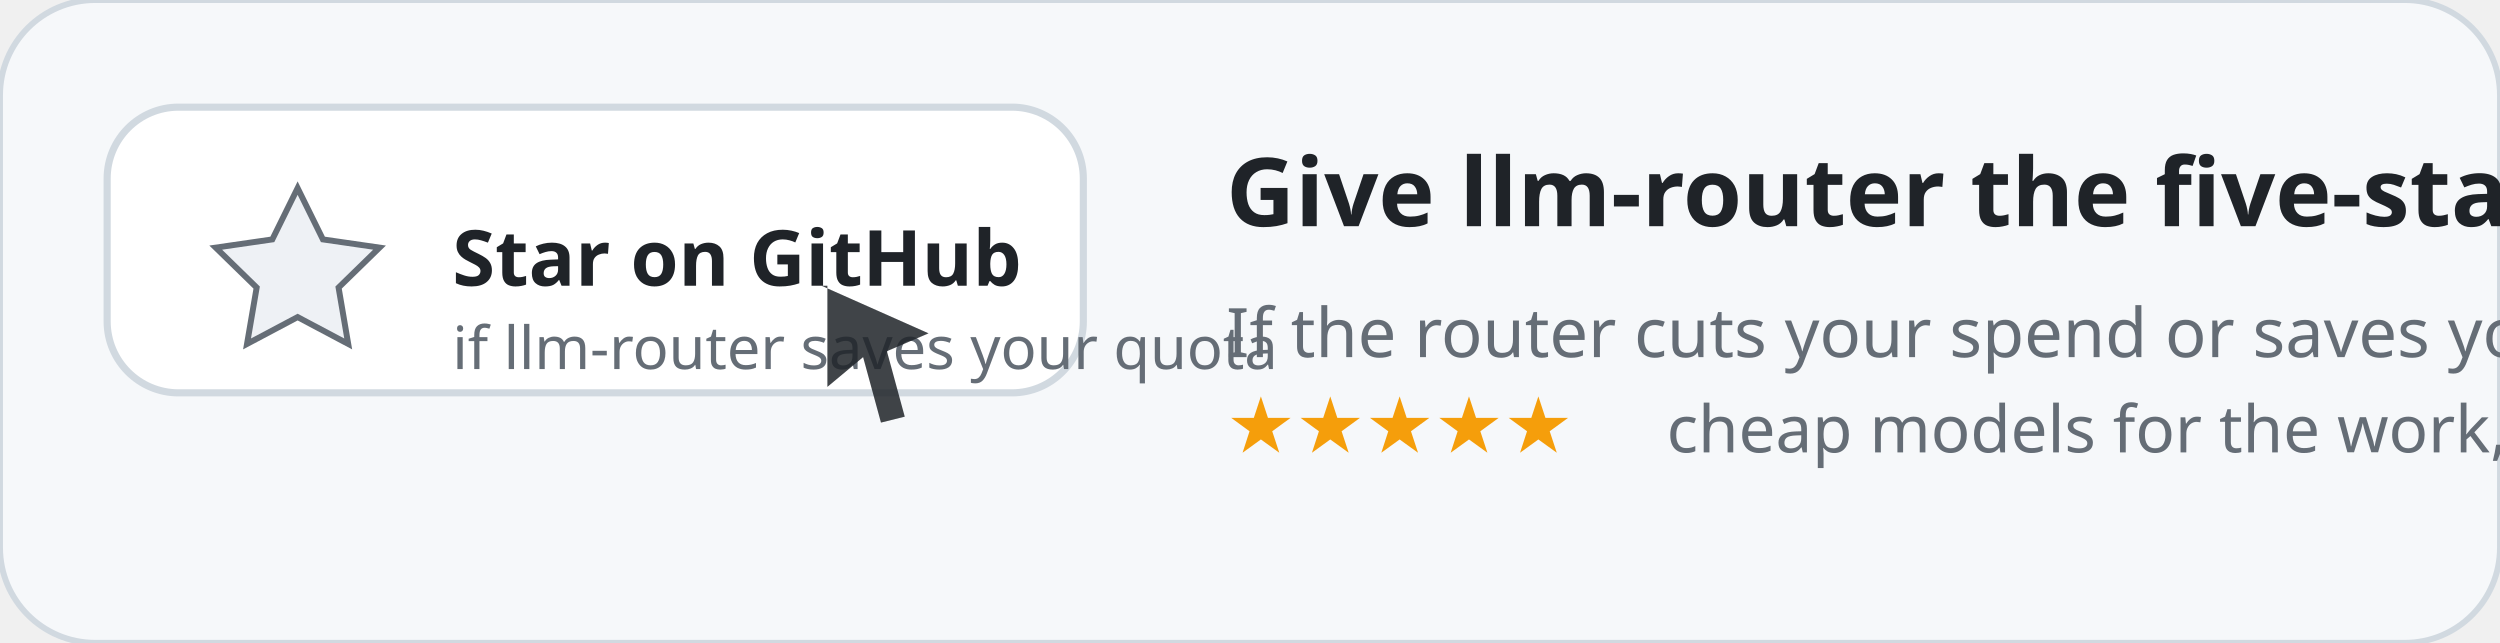
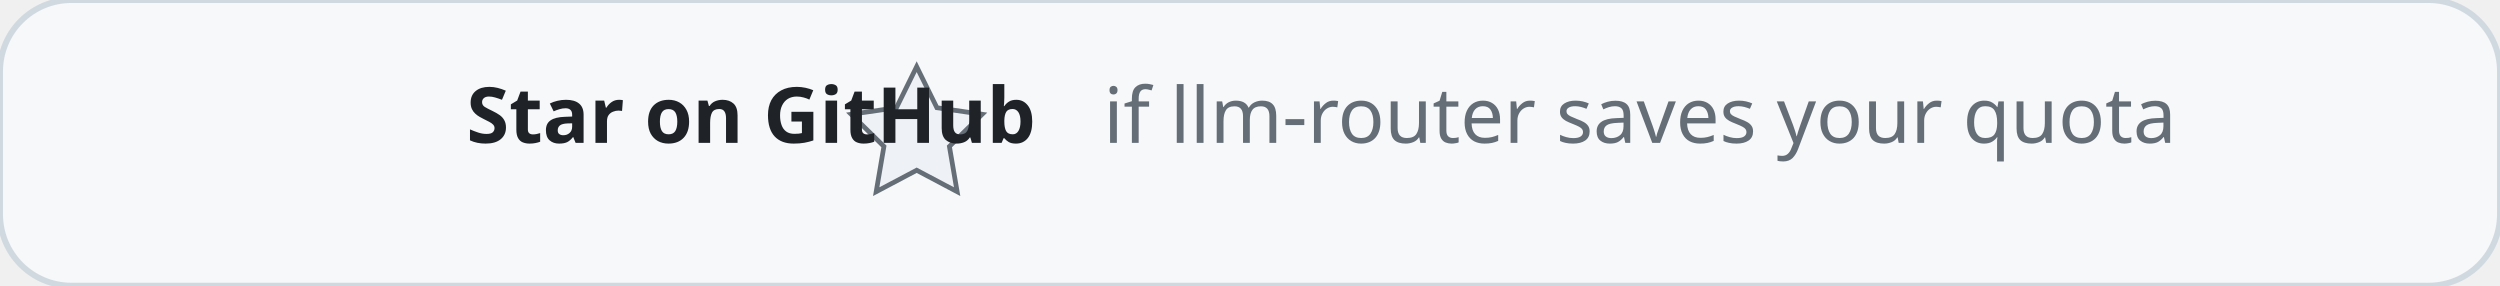
- <svg xmlns="http://www.w3.org/2000/svg" viewBox="0 0 420 108" fill="none">
+ <svg xmlns="http://www.w3.org/2000/svg" viewBox="0 0 420 48" fill="none">
  <style>
-     @keyframes cursorTap {
-       0%, 12%, 100% { transform: translate(0px, 0px) scale(1); }
-       18% { transform: translate(-3px, -3px) scale(1); }
-       24% { transform: translate(-10px, -10px) scale(0.96); }
-       30% { transform: translate(-3px, -3px) scale(1); }
+     @keyframes starFill {
+       0%, 30%, 100% { fill: #eef1f5; stroke: #656d76; }
+       40%, 70% { fill: #F59E0B; stroke: #F59E0B; }
    }
-     @keyframes borderGlow {
-       0%, 100% { stroke-opacity: 0.45; }
-       50% { stroke-opacity: 1; }
-     }
-     @keyframes sparkle {
-       0%, 18%, 100% { opacity: 0; transform: scale(0.6); }
-       28%, 46% { opacity: 1; transform: scale(1); }
-       60% { opacity: 0; transform: scale(1.2); }
-     }
-     @keyframes heartBeat {
-       0%, 100% { transform: scale(1); }
-       50% { transform: scale(1.08); }
-     }
-     @keyframes captionFade {
-       0% { opacity: 0; transform: translateY(4px); }
-       100% { opacity: 1; transform: translateY(0); }
-     }
-     .button-border { animation: borderGlow 3s ease-in-out infinite; }
-     .cursor { animation: cursorTap 3.4s ease-in-out infinite; transform-origin: 56px 46px; }
-     .spark-1 { animation: sparkle 3.4s ease-in-out infinite; transform-origin: 0 0; }
-     .spark-2 { animation: sparkle 3.4s ease-in-out 0.12s infinite; transform-origin: 0 0; }
-     .spark-3 { animation: sparkle 3.4s ease-in-out 0.24s infinite; transform-origin: 0 0; }
-     .five-star { animation: heartBeat 2.4s ease-in-out infinite; transform-origin: center; }
-     .caption { animation: captionFade 0.45s ease-out both; }
+     .star { animation: starFill 4s ease-in-out infinite; }
  </style>
-   <rect width="420" height="108" rx="16" fill="#f6f8fa" stroke="#d1d9e0" stroke-width="1" />
-   <g transform="translate(18 18)">
-     <rect class="button-border" x="0" y="0" width="164" height="48" rx="12" fill="#ffffff" stroke="#d1d9e0" stroke-width="1.2" />
-     <g transform="translate(16 12)">
-       <g>
-         <path d="M16 1.6l4.25 8.62 9.51 1.38-6.88 6.71 1.62 9.47L16 23.27 7.5 27.78l1.62-9.47-6.88-6.71 9.51-1.38L16 1.6z" fill="#eef1f5" stroke="#656d76" stroke-width="1">
-           <animate attributeName="fill" values="#eef1f5;#eef1f5;#F59E0B;#F59E0B;#eef1f5" dur="3.4s" repeatCount="indefinite" />
-           <animate attributeName="stroke" values="#656d76;#656d76;#F59E0B;#F59E0B;#656d76" dur="3.4s" repeatCount="indefinite" />
-         </path>
-         <animateTransform attributeName="transform" type="scale" values="1;1;1.15;1;1" dur="3.4s" repeatCount="indefinite" additive="sum" />
-       </g>
-       <text x="42" y="18" font-family="system-ui, sans-serif" font-size="13" font-weight="700" fill="#1f2328">Star on GitHub</text>
-       <text x="42" y="32" font-family="system-ui, sans-serif" font-size="10" fill="#656d76">if llm-router saves your quota</text>
-     </g>
-     <g class="spark-1" opacity="0">
-       <circle cx="40" cy="-2" r="3" fill="#F59E0B" />
-       <circle cx="28" cy="-8" r="1.8" fill="#4F46E5" />
-     </g>
-     <g class="spark-2" opacity="0">
-       <circle cx="148" cy="-6" r="2.2" fill="#10B981" />
-       <circle cx="160" cy="4" r="1.6" fill="#F59E0B" />
-     </g>
-     <g class="spark-3" opacity="0">
-       <circle cx="172" cy="14" r="2.3" fill="#EF4444" />
-       <circle cx="178" cy="28" r="1.8" fill="#8B5CF6" />
-     </g>
-     <g class="cursor" transform="translate(120 30)">
-       <path d="M0 0l18 8-7 3 3 11-4 1-3-11-6 5V0z" fill="#1f2328" opacity="0.85" />
-     </g>
+   <rect width="420" height="48" rx="12" fill="#f6f8fa" stroke="#d1d9e0" stroke-width="1" />
+   <g transform="translate(140 10)">
+     <path class="star" d="M14 1.2l3.4 6.9 7.6 1.1-5.5 5.4 1.3 7.6L14 18.6l-6.8 3.6 1.3-7.6-5.5-5.4 7.6-1.1L14 1.2z" fill="#eef1f5" stroke="#656d76" stroke-width="0.8" />
  </g>
-   <g class="caption" transform="translate(206 18)">
-     <text x="0" y="20" font-family="system-ui, sans-serif" font-size="16" font-weight="800" fill="#1f2328">Give llm-router the five-star treatment.</text>
-     <text x="0" y="42" font-family="system-ui, sans-serif" font-size="11.5" fill="#656d76">If the router cuts your spend or saves your quota, send a star back on GitHub.</text>
-     <g class="five-star" transform="translate(0 58)">
-       <text x="0" y="0" font-family="system-ui, sans-serif" font-size="13" font-weight="700" fill="#F59E0B">★★★★★</text>
-       <text x="74" y="0" font-family="system-ui, sans-serif" font-size="11" fill="#656d76">cheap models for the work, premium stars for the love</text>
-     </g>
-   </g>
+   <text x="210" y="24" text-anchor="middle" font-family="system-ui, sans-serif" font-size="13" font-weight="700" fill="#1f2328">
+     <tspan dx="24">Star on GitHub</tspan>
+     <tspan dx="8" font-weight="400" fill="#656d76">if llm-router saves your quota</tspan>
+   </text>
</svg>
